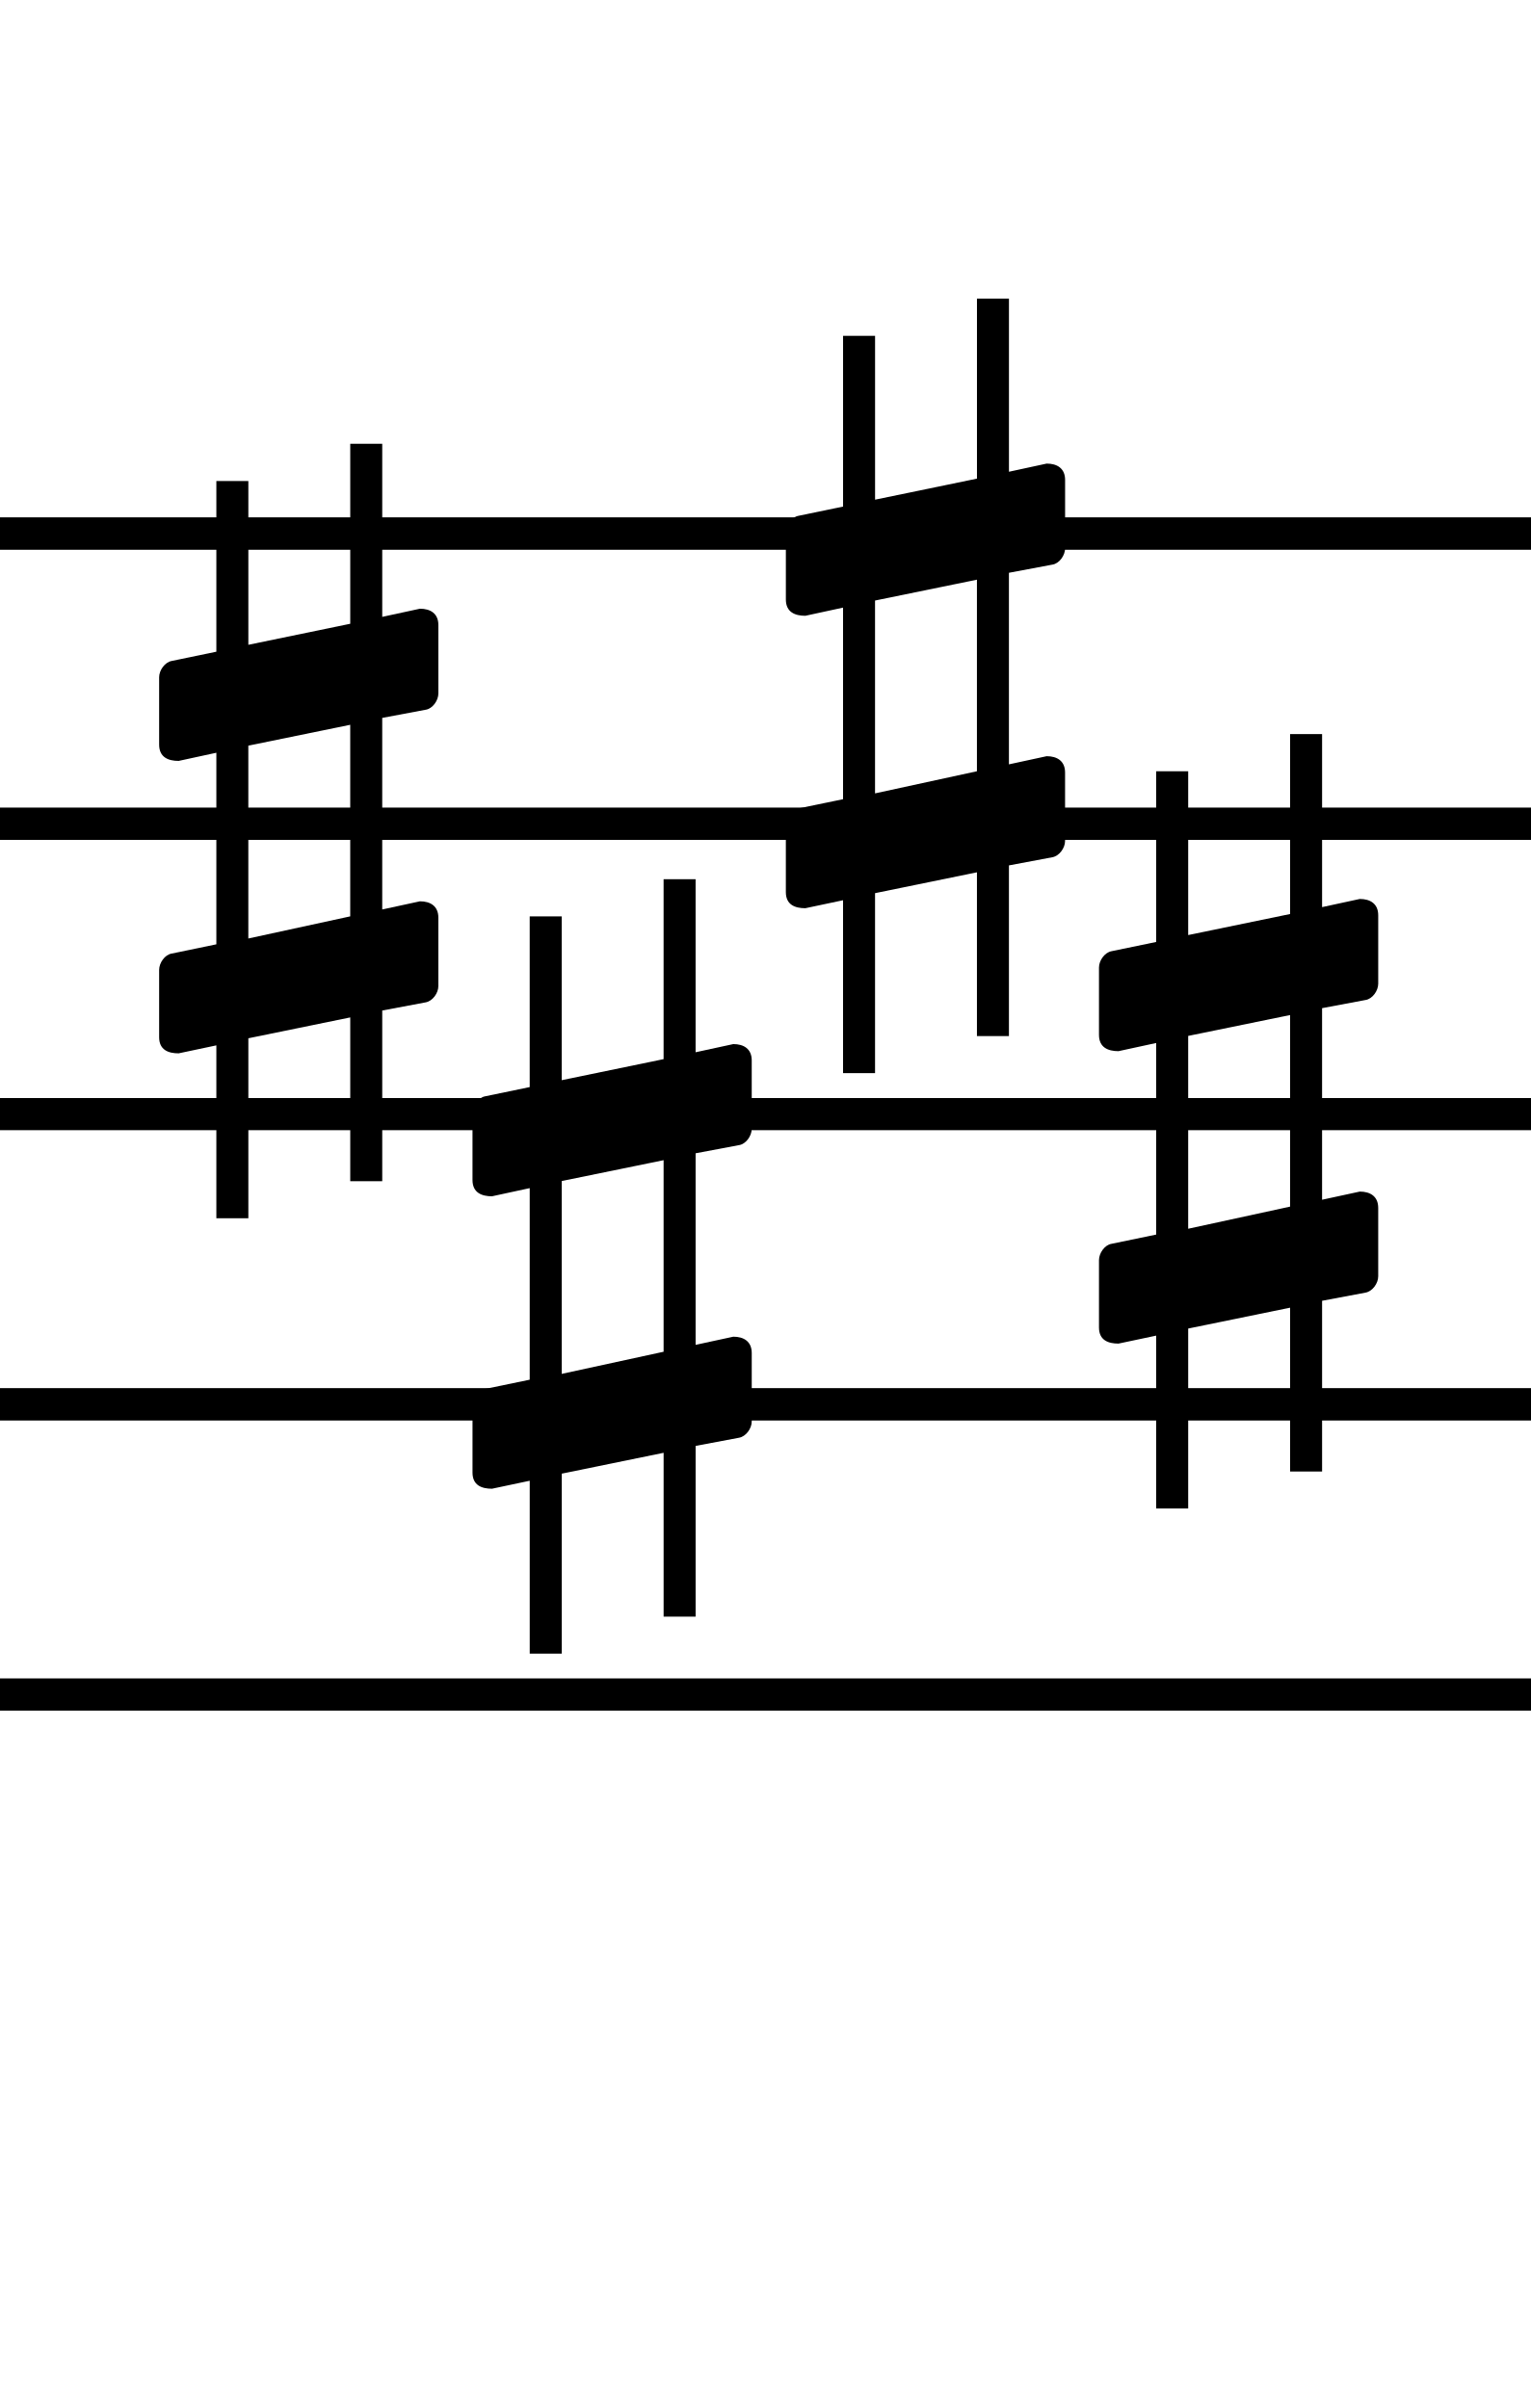
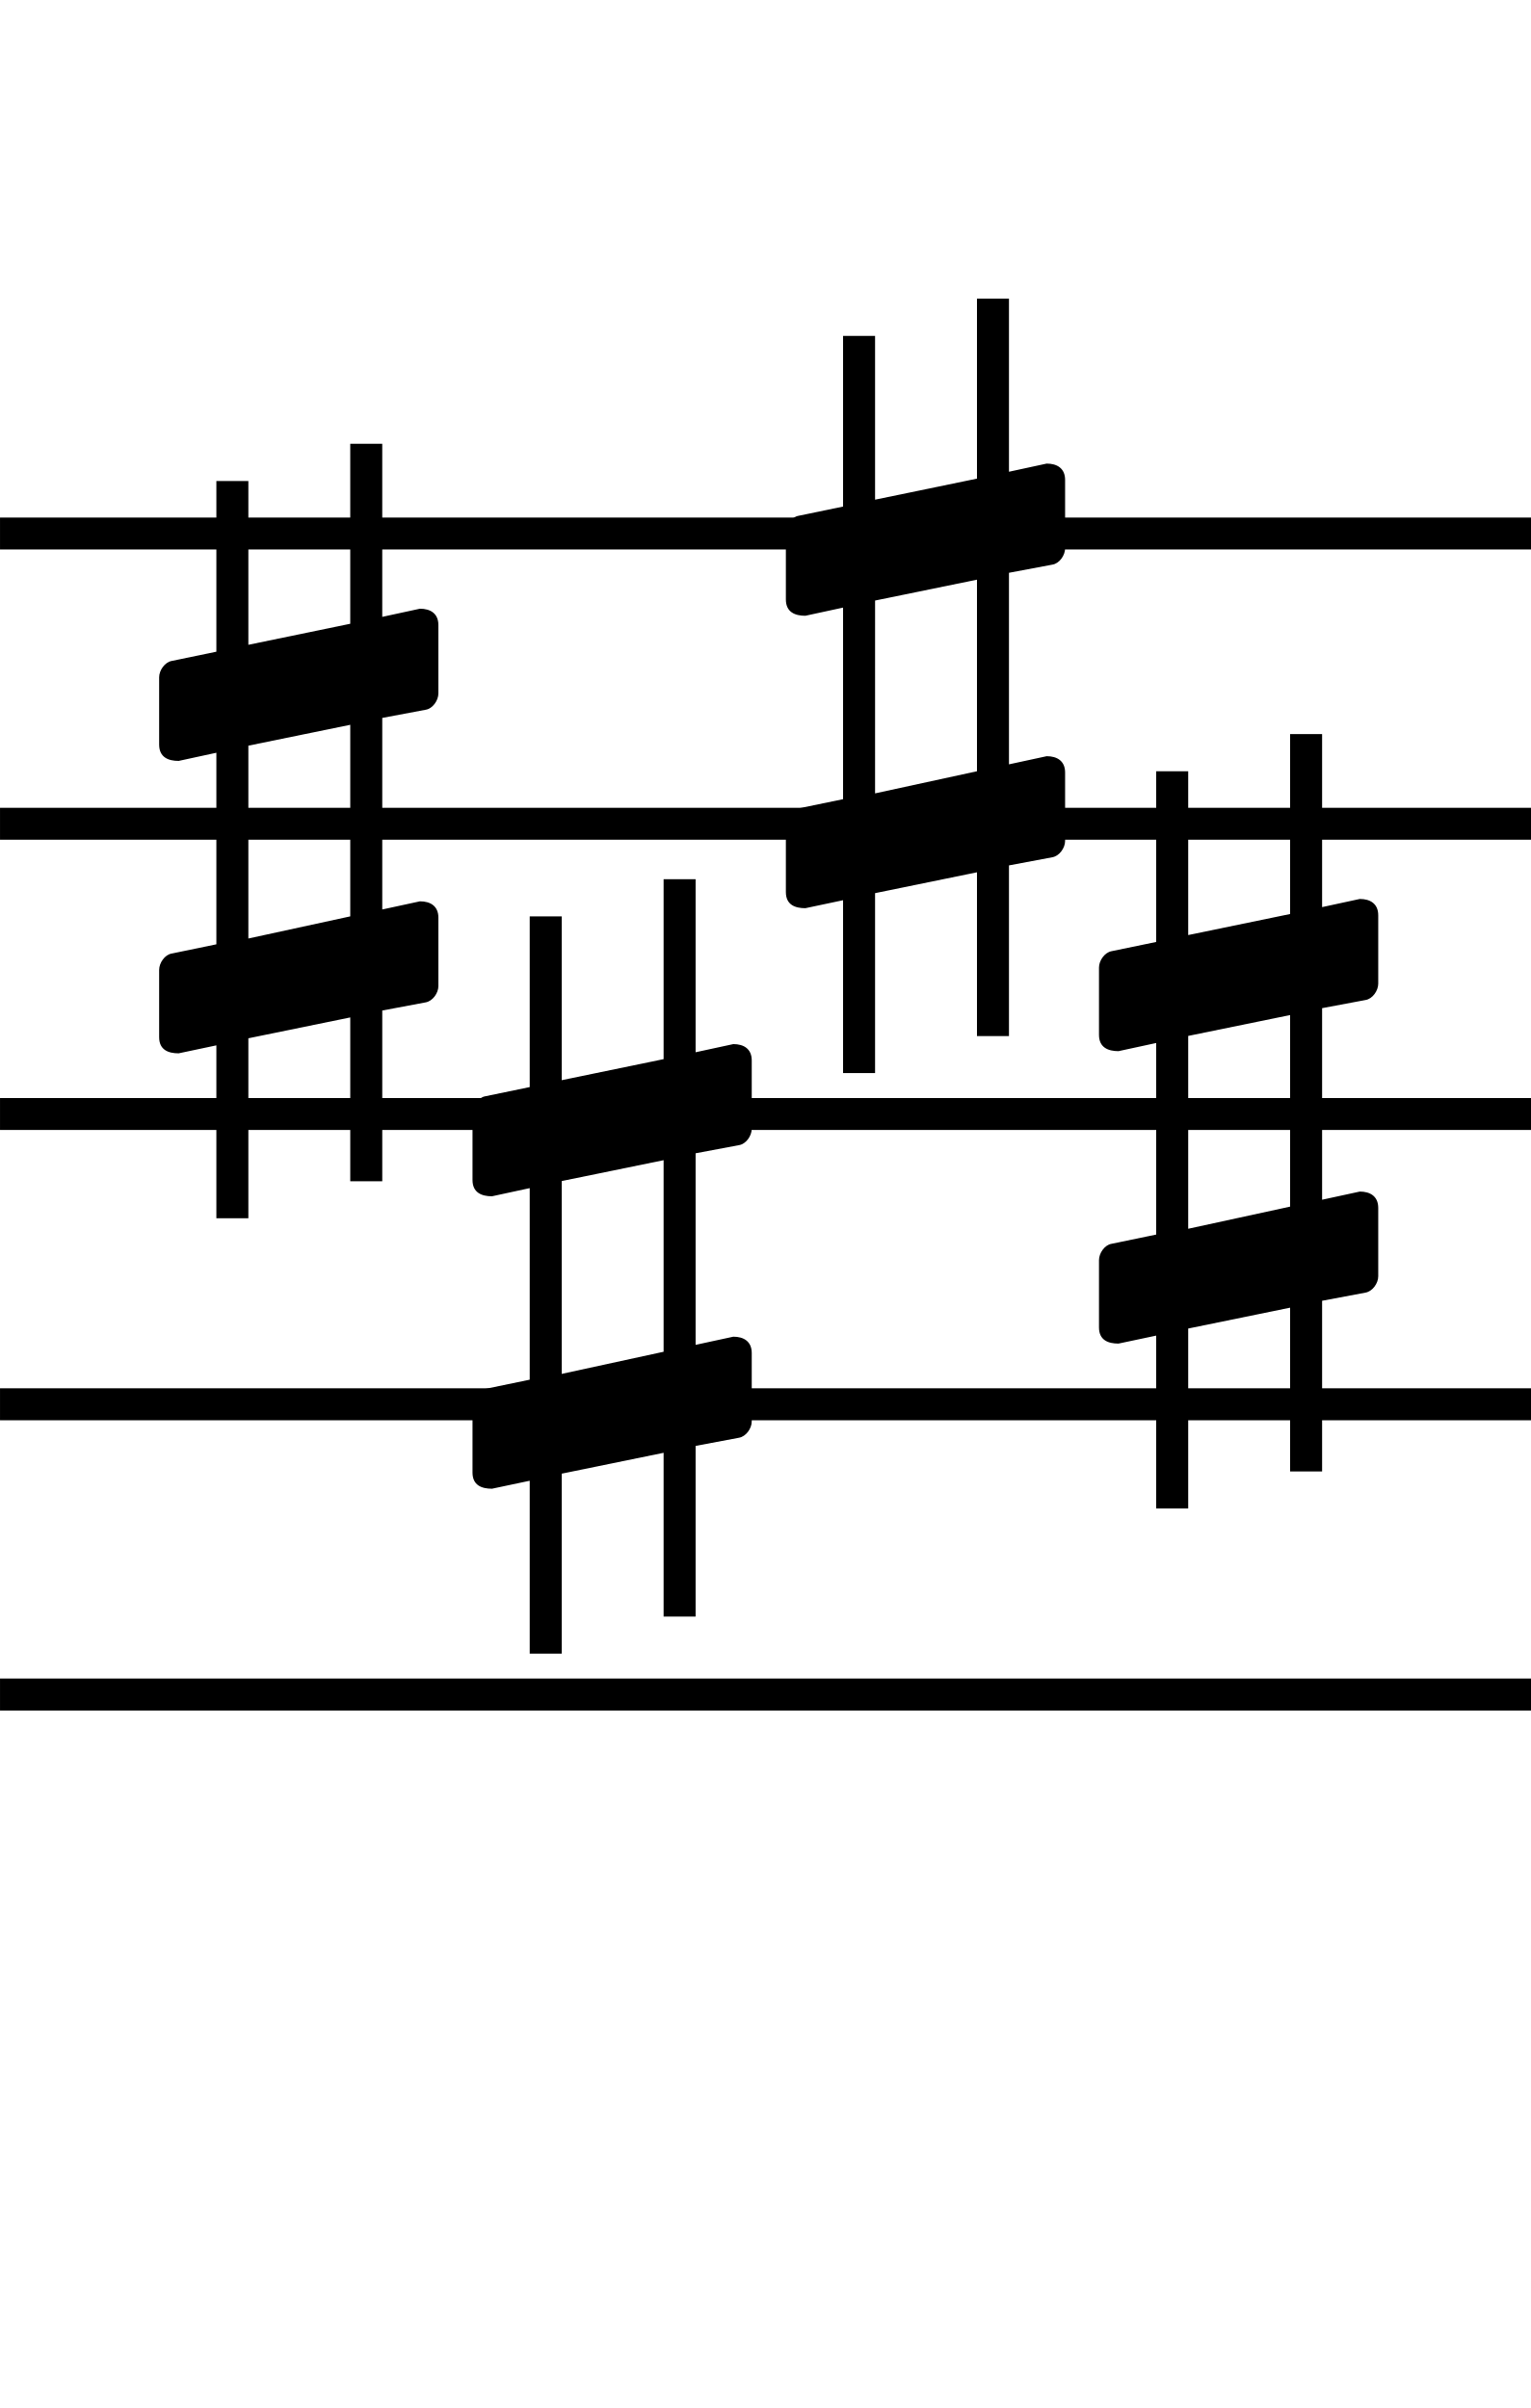
- <svg xmlns="http://www.w3.org/2000/svg" width="136.155" height="214.34" viewBox="0 0 136.155 214.34" version="1.2" id="svg117">
-   <defs id="defs117" />
-   <path class="KeySig" d="m 37.879,63.176 c 0.62,-0.097 1.129,-0.824 1.129,-1.453 v -6.088 c 0,-1.033 -0.716,-1.453 -1.638,-1.453 l -3.357,0.727 v -15.405 h -2.847 v 16.018 l -9.067,1.873 v -14.581 h -2.847 v 15.195 l -3.977,0.824 c -0.604,0.113 -1.114,0.823 -1.114,1.453 v 5.991 c 0,1.13 0.811,1.453 1.734,1.453 l 3.357,-0.727 v 17.052 l -3.977,0.824 c -0.604,0.097 -1.114,0.824 -1.114,1.453 v 5.991 c 0,1.13 0.811,1.437 1.734,1.437 l 3.357,-0.71 v 15.388 h 2.847 V 92.419 l 9.067,-1.857 v 14.581 h 2.847 V 89.948 l 3.865,-0.727 c 0.62,-0.113 1.129,-0.823 1.129,-1.453 v -6.088 c 0,-1.033 -0.716,-1.453 -1.638,-1.453 l -3.357,0.727 v -17.052 l 3.865,-0.727 m -15.78,3.197 9.067,-1.857 v 17.052 l -9.067,1.97 v -17.165" id="path58" style="stroke-width:1.026" />
-   <path class="KeySig" d="m 65.763,101.93 c 0.62,-0.097 1.129,-0.824 1.129,-1.453 v -6.088 c 0,-1.033 -0.716,-1.453 -1.639,-1.453 l -3.356,0.727 v -15.405 h -2.848 v 16.018 l -9.067,1.873 v -14.581 h -2.847 v 15.195 l -3.977,0.824 c -0.605,0.113 -1.113,0.823 -1.113,1.453 v 5.991 c 0,1.13 0.811,1.453 1.734,1.453 l 3.357,-0.727 v 17.052 l -3.977,0.824 c -0.605,0.097 -1.113,0.824 -1.113,1.453 v 5.991 c 0,1.13 0.811,1.437 1.734,1.437 l 3.357,-0.711 v 15.388 h 2.847 v -16.018 l 9.067,-1.857 v 14.581 h 2.848 v -15.195 l 3.865,-0.727 c 0.62,-0.113 1.129,-0.823 1.129,-1.453 v -6.088 c 0,-1.033 -0.716,-1.453 -1.639,-1.453 l -3.356,0.727 V 102.656 l 3.865,-0.727 m -15.78,3.197 9.067,-1.857 v 17.052 l -9.067,1.97 v -17.165" id="path59" style="stroke-width:1.026" />
-   <path class="KeySig" d="m 93.648,50.258 c 0.62,-0.097 1.129,-0.824 1.129,-1.453 v -6.088 c 0,-1.033 -0.716,-1.453 -1.639,-1.453 l -3.357,0.727 v -15.405 h -2.847 v 16.018 l -9.067,1.873 v -14.581 h -2.847 v 15.195 l -3.977,0.824 c -0.605,0.113 -1.114,0.823 -1.114,1.453 v 5.991 c 0,1.13 0.811,1.453 1.734,1.453 l 3.356,-0.727 v 17.052 l -3.977,0.824 c -0.605,0.097 -1.114,0.824 -1.114,1.453 v 5.991 c 0,1.13 0.811,1.437 1.734,1.437 l 3.356,-0.71 v 15.388 h 2.847 v -16.018 l 9.067,-1.857 v 14.581 h 2.847 v -15.195 l 3.866,-0.727 c 0.62,-0.113 1.129,-0.823 1.129,-1.453 v -6.088 c 0,-1.033 -0.716,-1.453 -1.639,-1.453 l -3.357,0.727 v -17.052 l 3.866,-0.727 m -15.78,3.197 9.067,-1.857 v 17.052 l -9.067,1.97 v -17.165" id="path60" style="stroke-width:1.026" />
-   <path class="KeySig" d="m 121.511,89.012 c 0.62,-0.097 1.129,-0.824 1.129,-1.453 v -6.088 c 0,-1.033 -0.716,-1.453 -1.639,-1.453 l -3.356,0.727 v -15.405 h -2.848 v 16.018 l -9.067,1.873 v -14.581 h -2.848 v 15.195 l -3.977,0.824 c -0.605,0.113 -1.113,0.823 -1.113,1.453 v 5.991 c 0,1.13 0.811,1.453 1.734,1.453 l 3.356,-0.727 v 17.052 l -3.977,0.824 c -0.605,0.097 -1.113,0.824 -1.113,1.453 v 5.991 c 0,1.13 0.811,1.437 1.734,1.437 l 3.356,-0.71 v 15.388 h 2.848 v -16.018 l 9.067,-1.857 v 14.581 h 2.848 v -15.195 l 3.865,-0.727 c 0.62,-0.113 1.129,-0.823 1.129,-1.453 v -6.088 c 0,-1.033 -0.716,-1.453 -1.639,-1.453 l -3.356,0.727 V 89.738 l 3.865,-0.727 m -15.78,3.197 9.067,-1.857 v 17.052 l -9.067,1.97 V 92.209" id="path61" style="stroke-width:1.026" />
-   <polyline class="StaffLines" fill="none" stroke="#000000" stroke-width="2.73" stroke-linejoin="bevel" points="336.598,634.198 2847.4,634.198" id="polyline202" transform="matrix(0.05426658,0,0,1.041765,-18.26597,-613.1935)" />
-   <polyline class="StaffLines" fill="none" stroke="#000000" stroke-width="2.73" stroke-linejoin="bevel" points="336.598,658.998 2847.4,658.998" id="polyline203" transform="matrix(0.05426658,0,0,1.041765,-18.26597,-613.1935)" />
-   <polyline class="StaffLines" fill="none" stroke="#000000" stroke-width="2.73" stroke-linejoin="bevel" points="336.598,683.798 2847.4,683.798" id="polyline204" transform="matrix(0.05426658,0,0,1.041765,-18.26597,-613.1935)" />
-   <polyline class="StaffLines" fill="none" stroke="#000000" stroke-width="2.73" stroke-linejoin="bevel" points="336.598,708.598 2847.4,708.598" id="polyline205" transform="matrix(0.05426658,0,0,1.041765,-18.26597,-613.1935)" />
-   <polyline class="StaffLines" fill="none" stroke="#000000" stroke-width="2.73" stroke-linejoin="bevel" points="336.598,733.398 2847.4,733.398" id="polyline206" transform="matrix(0.05426658,0,0,1.041765,-18.26597,-613.1935)" />
-   <polyline class="StaffLines" fill="none" stroke="#000000" stroke-width="2.73" stroke-linejoin="bevel" points="336.598,634.198 2847.4,634.198" id="polyline207" transform="matrix(0.05426658,0,0,1.041765,-18.26597,-613.1935)" />
-   <polyline class="StaffLines" fill="none" stroke="#000000" stroke-width="2.73" stroke-linejoin="bevel" points="336.598,658.998 2847.4,658.998" id="polyline208" transform="matrix(0.05426658,0,0,1.041765,-18.26597,-613.1935)" />
-   <polyline class="StaffLines" fill="none" stroke="#000000" stroke-width="2.73" stroke-linejoin="bevel" points="336.598,683.798 2847.4,683.798" id="polyline209" transform="matrix(0.05426658,0,0,1.041765,-18.26597,-613.1935)" />
-   <polyline class="StaffLines" fill="none" stroke="#000000" stroke-width="2.73" stroke-linejoin="bevel" points="336.598,708.598 2847.4,708.598" id="polyline210" transform="matrix(0.05426658,0,0,1.041765,-18.26597,-613.1935)" />
-   <polyline class="StaffLines" fill="none" stroke="#000000" stroke-width="2.73" stroke-linejoin="bevel" points="336.598,733.398 2847.4,733.398" id="polyline211" transform="matrix(0.05426658,0,0,1.041765,-18.26597,-613.1935)" />
+ <svg xmlns="http://www.w3.org/2000/svg" width="136.155" height="214.34" viewBox="0 0 136.155 214.34" version="1.2">
+   <path class="KeySig" d="M37.88 63.176c.62-.097 1.129-.824 1.129-1.453v-6.088c0-1.033-.716-1.453-1.639-1.453l-3.356.727V39.504h-2.848v16.018L22.1 57.395v-14.58h-2.847v15.194l-3.977.823c-.605.113-1.114.824-1.114 1.454v5.99c0 1.13.812 1.454 1.734 1.454l3.357-.727v17.052l-3.977.823c-.605.097-1.114.824-1.114 1.453v5.991c0 1.13.812 1.437 1.734 1.437l3.357-.71v15.388H22.1V92.42l9.067-1.857v14.581h2.848V89.948l3.865-.726c.62-.113 1.13-.824 1.13-1.454v-6.087c0-1.034-.716-1.453-1.639-1.453l-3.356.726V63.903zM22.1 66.373l9.067-1.857v17.052l-9.067 1.97zm43.663 35.557c.62-.097 1.13-.824 1.13-1.454V94.39c0-1.034-.716-1.453-1.639-1.453l-3.356.726V78.258H59.05v16.018l-9.067 1.873V81.568h-2.847v15.195l-3.977.823c-.604.113-1.113.824-1.113 1.453v5.991c0 1.13.81 1.453 1.733 1.453l3.357-.726v17.051l-3.977.824c-.604.097-1.113.823-1.113 1.453v5.99c0 1.131.81 1.438 1.733 1.438l3.357-.71v15.388h2.847v-16.018l9.067-1.857v14.58h2.848v-15.194l3.865-.727c.62-.113 1.13-.823 1.13-1.453v-6.087c0-1.034-.716-1.454-1.639-1.454l-3.356.727v-17.052zm-15.78 3.197 9.067-1.857v17.052l-9.067 1.97zm43.665-54.869c.62-.097 1.129-.823 1.129-1.453v-6.088c0-1.033-.716-1.453-1.639-1.453l-3.356.727V26.586h-2.847v16.018l-9.068 1.873v-14.58H75.02V45.09l-3.977.824c-.604.112-1.113.823-1.113 1.453v5.99c0 1.13.81 1.454 1.733 1.454l3.357-.727v17.052l-3.977.823c-.604.097-1.113.824-1.113 1.453v5.991c0 1.13.81 1.437 1.733 1.437l3.357-.71v15.388h2.847V79.501l9.068-1.857v14.581h2.847V77.031l3.866-.727c.62-.113 1.129-.824 1.129-1.453v-6.088c0-1.033-.716-1.453-1.639-1.453l-3.356.726V50.985zm-15.78 3.197 9.067-1.857V68.65l-9.068 1.97zm43.643 35.557c.62-.097 1.13-.824 1.13-1.454v-6.087c0-1.033-.716-1.453-1.639-1.453l-3.356.726V65.34h-2.848v16.018l-9.067 1.873V68.65h-2.848v15.195l-3.976.823c-.605.113-1.114.824-1.114 1.453v5.991c0 1.13.812 1.453 1.734 1.453l3.356-.726v17.051l-3.976.824c-.605.097-1.114.823-1.114 1.453v5.99c0 1.131.812 1.438 1.734 1.438l3.356-.71v15.388h2.848v-16.018l9.067-1.857v14.58h2.848v-15.194l3.865-.727c.62-.113 1.13-.823 1.13-1.453v-6.087c0-1.034-.716-1.454-1.639-1.454l-3.356.727V89.738zm-15.78 3.197 9.067-1.857v17.052l-9.067 1.97z" style="stroke-width:1.026" />
+   <path class="StaffLines" fill="none" stroke="#000" stroke-width="2.73" stroke-linejoin="bevel" transform="matrix(.05427 0 0 1.04176 -18.266 -613.193)" d="M336.598 634.198H2847.4m-2510.802 24.8H2847.4m-2510.802 24.8H2847.4m-2510.802 24.8H2847.4m-2510.802 24.8H2847.4m-2510.802-99.2H2847.4m-2510.802 24.8H2847.4m-2510.802 24.8H2847.4m-2510.802 24.8H2847.4m-2510.802 24.8H2847.4" />
</svg>
